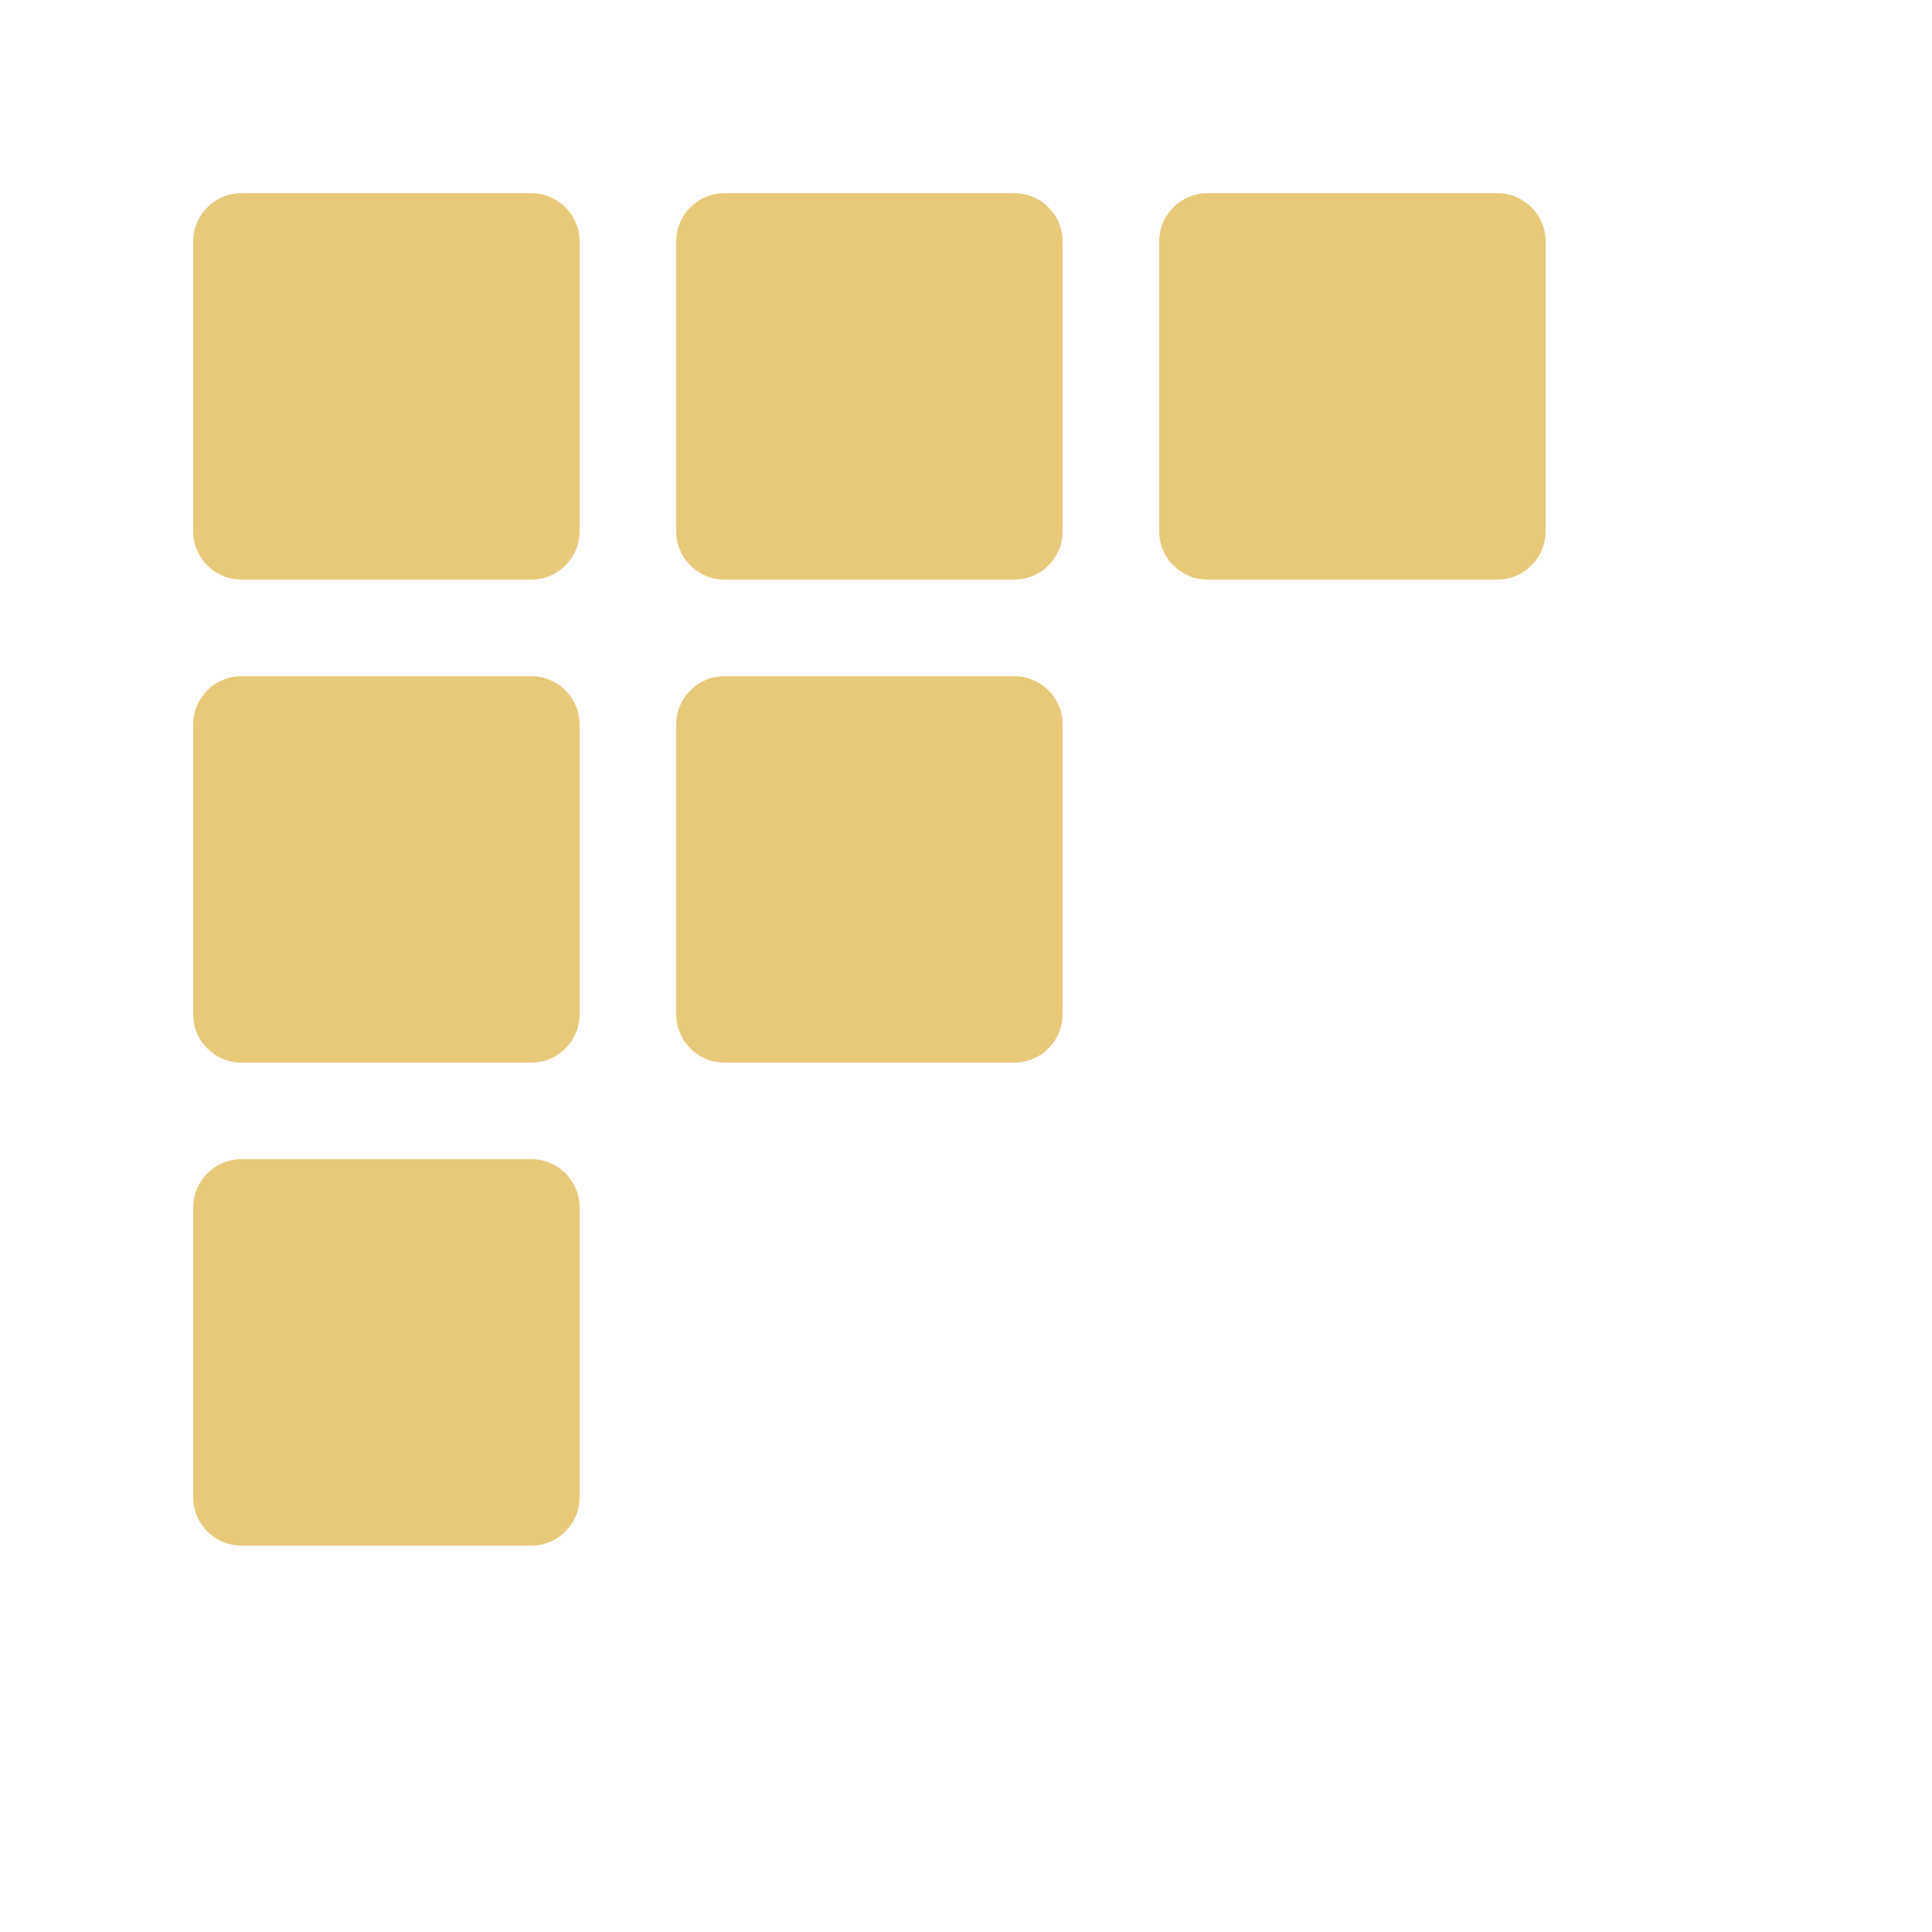
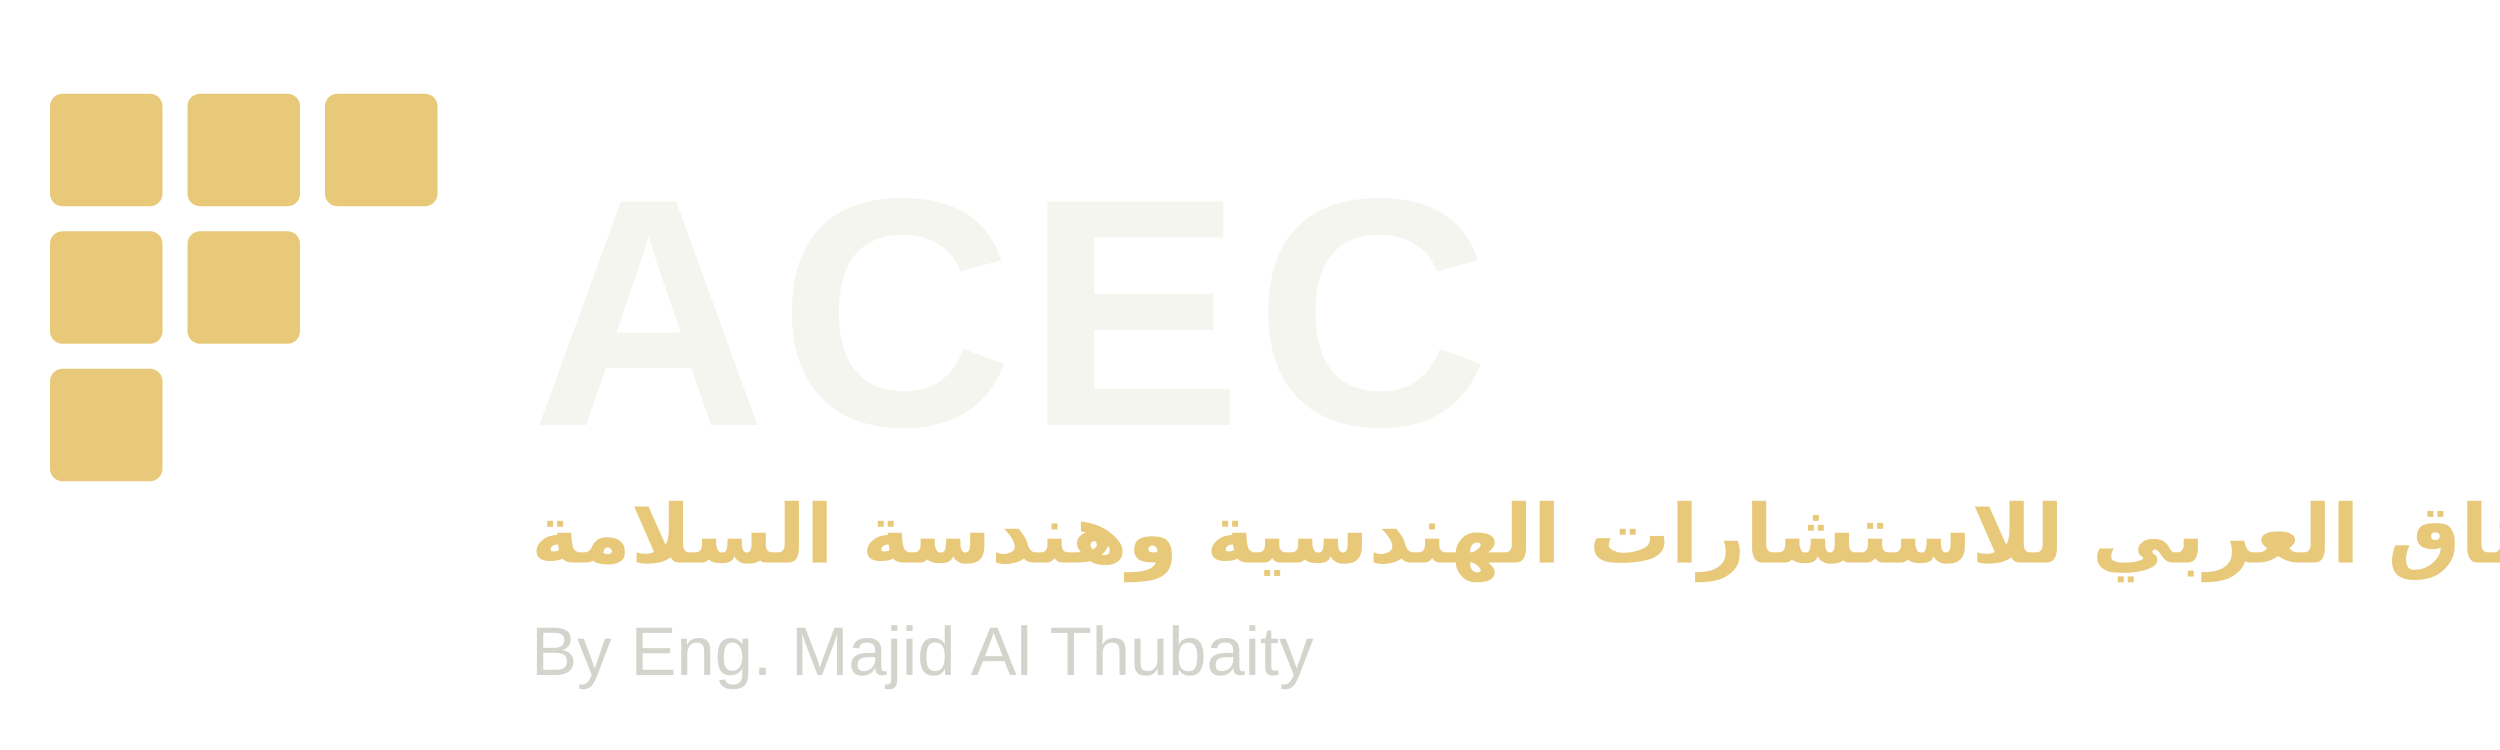
- <svg xmlns="http://www.w3.org/2000/svg" width="40" height="40" viewBox="0 0 40 40" fill="none">
+ <svg xmlns="http://www.w3.org/2000/svg" width="400" height="120" viewBox="0 0 400 120" fill="none" preserveAspectRatio="xMinYMid meet">
  <g fill="#e8c97a">
-     <rect x="4" y="4" width="8" height="8" rx="1" />
-     <rect x="14" y="4" width="8" height="8" rx="1" />
-     <rect x="24" y="4" width="8" height="8" rx="1" />
-     <rect x="4" y="14" width="8" height="8" rx="1" />
-     <rect x="14" y="14" width="8" height="8" rx="1" />
-     <rect x="4" y="24" width="8" height="8" rx="1" />
+     <rect x="8" y="15" width="18" height="18" rx="2" />
+     <rect x="30" y="15" width="18" height="18" rx="2" />
+     <rect x="52" y="15" width="18" height="18" rx="2" />
+     <rect x="8" y="37" width="18" height="18" rx="2" />
+     <rect x="30" y="37" width="18" height="18" rx="2" />
+     <rect x="8" y="59" width="18" height="18" rx="2" />
  </g>
+   <text x="85" y="68" font-family="'Arial', 'Helvetica', sans-serif" font-size="52" font-weight="900" fill="#f5f5f0" letter-spacing="2">ACEC</text>
+   <text x="85" y="90" font-family="'Arial', 'Helvetica', sans-serif" font-size="13" font-weight="700" fill="#e8c97a">
+     الميثاق العربي للاستشارات الهندسية وهندسة السلامة
+   </text>
+   <text x="85" y="108" font-family="'Arial', 'Helvetica', sans-serif" font-size="11" font-weight="500" fill="#d4d4cc">
+     By Eng. Majid Al Thubaity
+   </text>
</svg>
